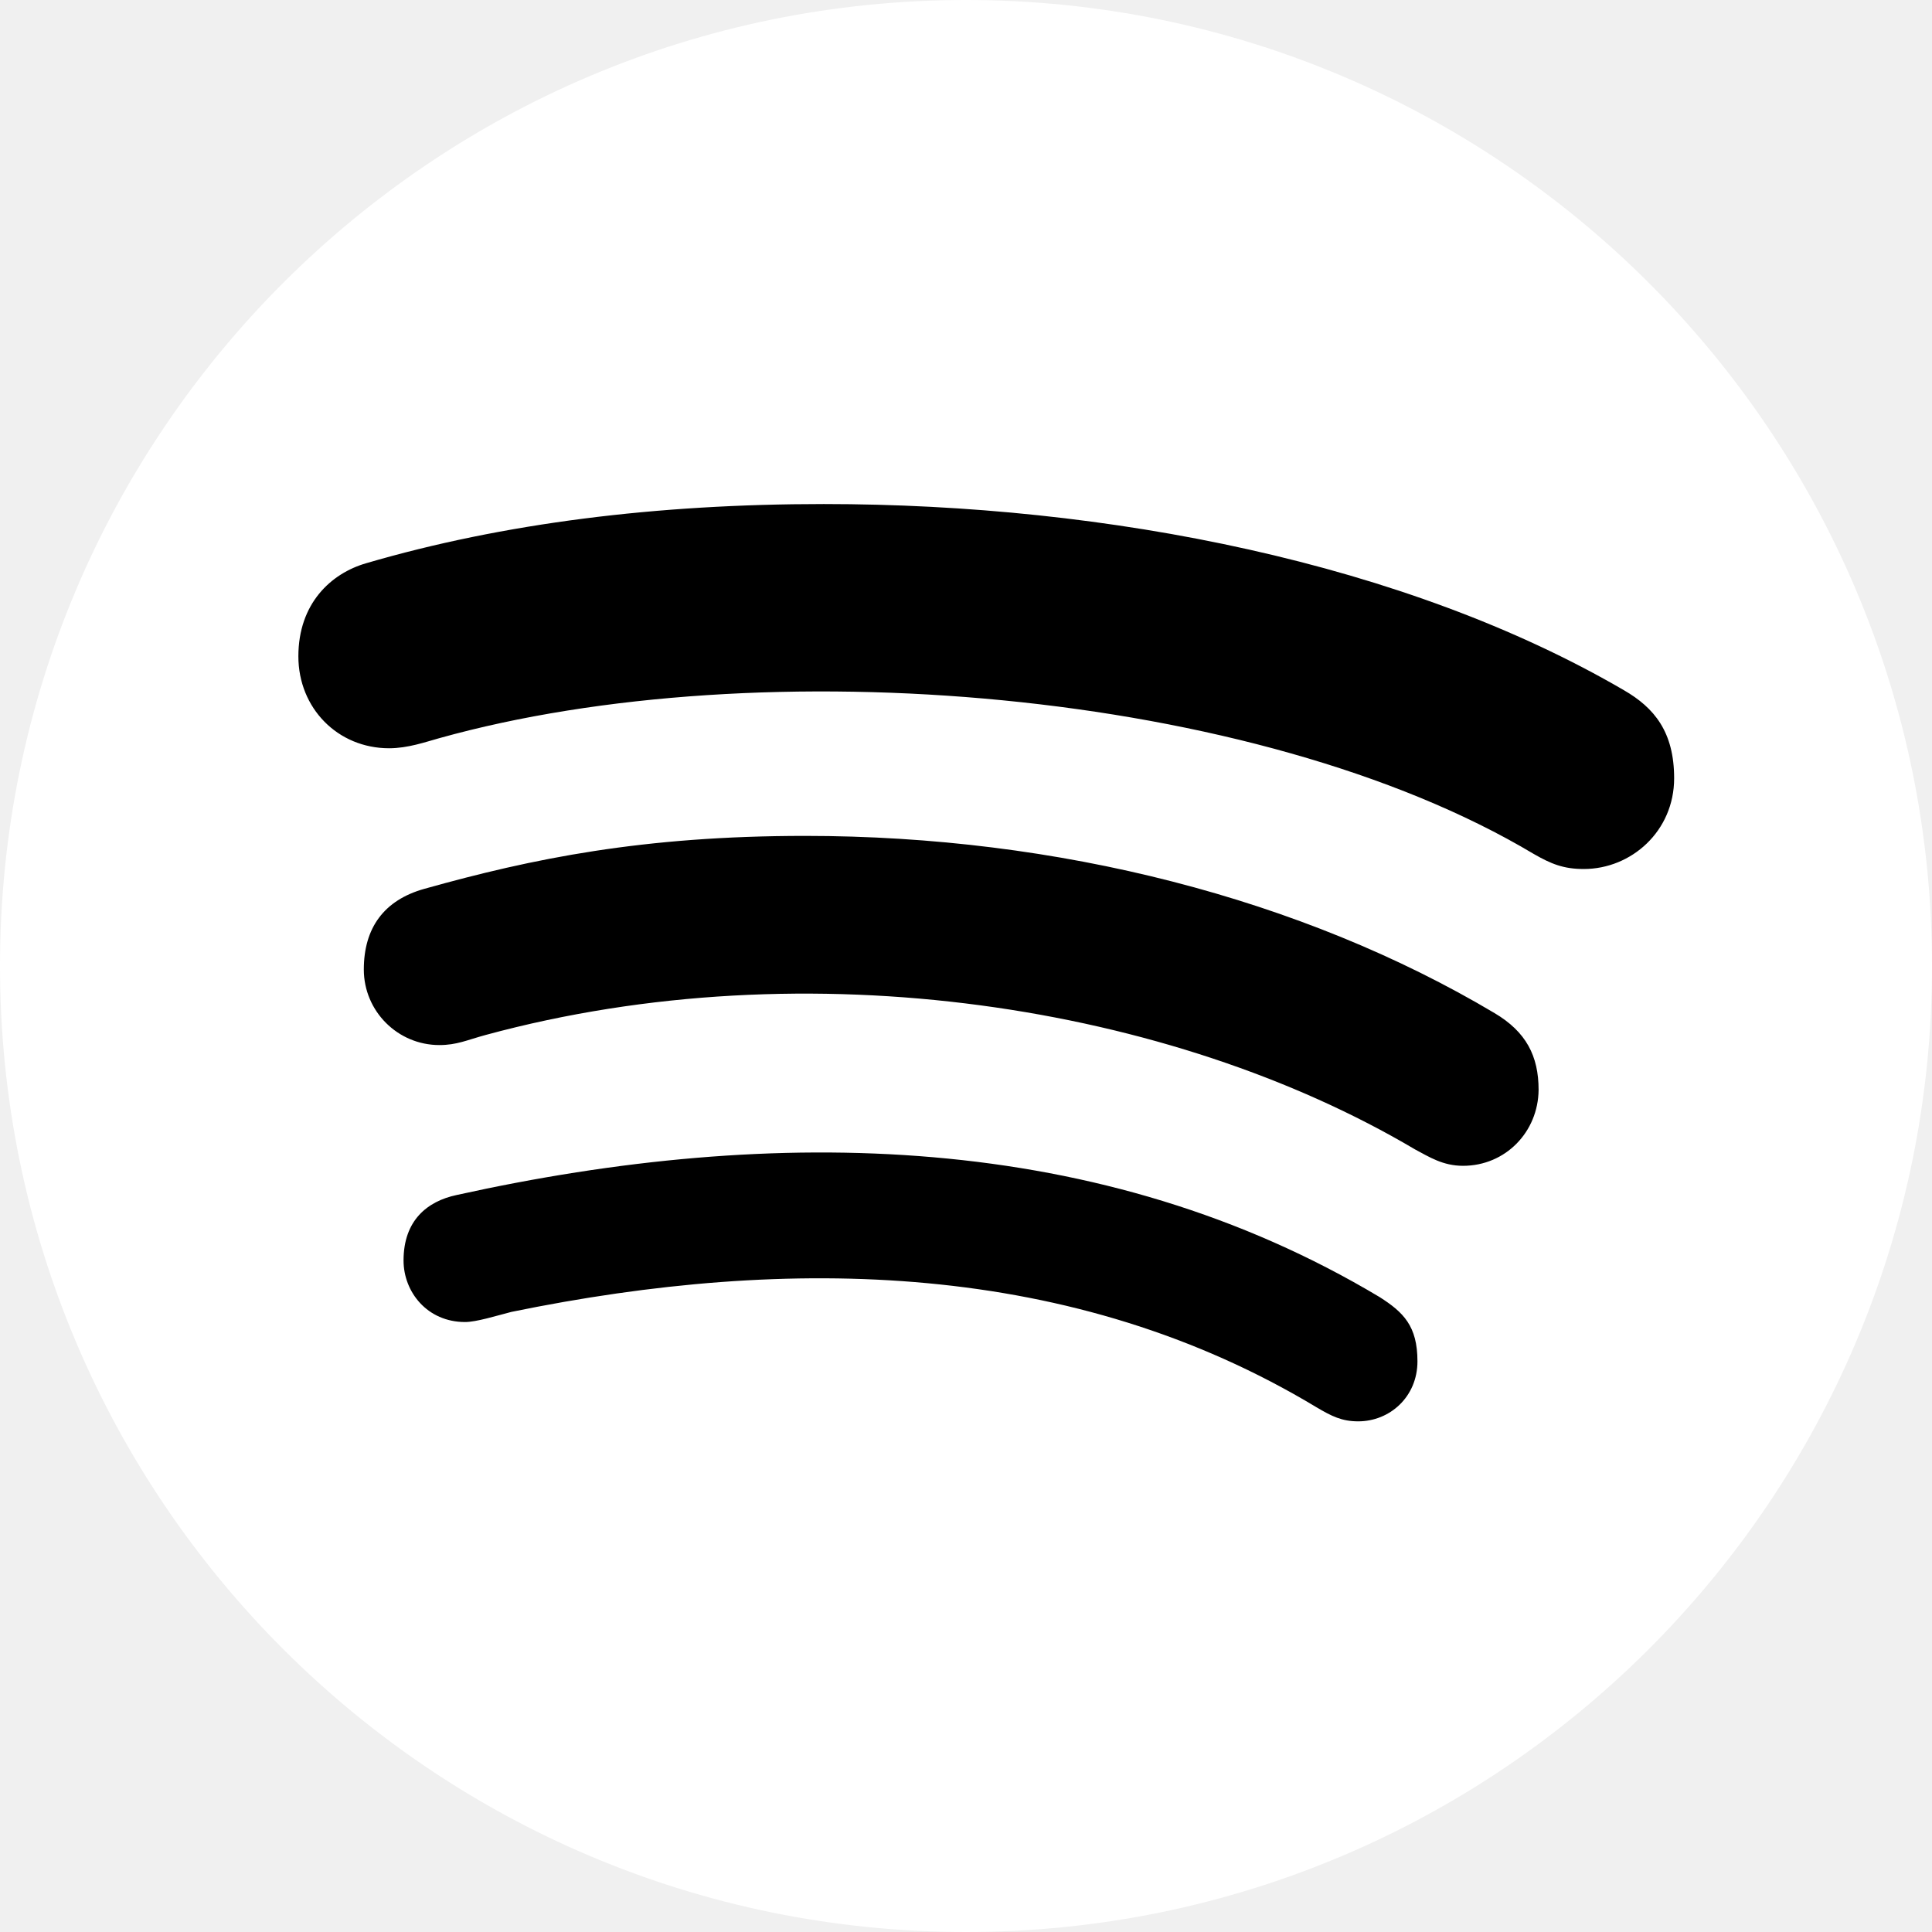
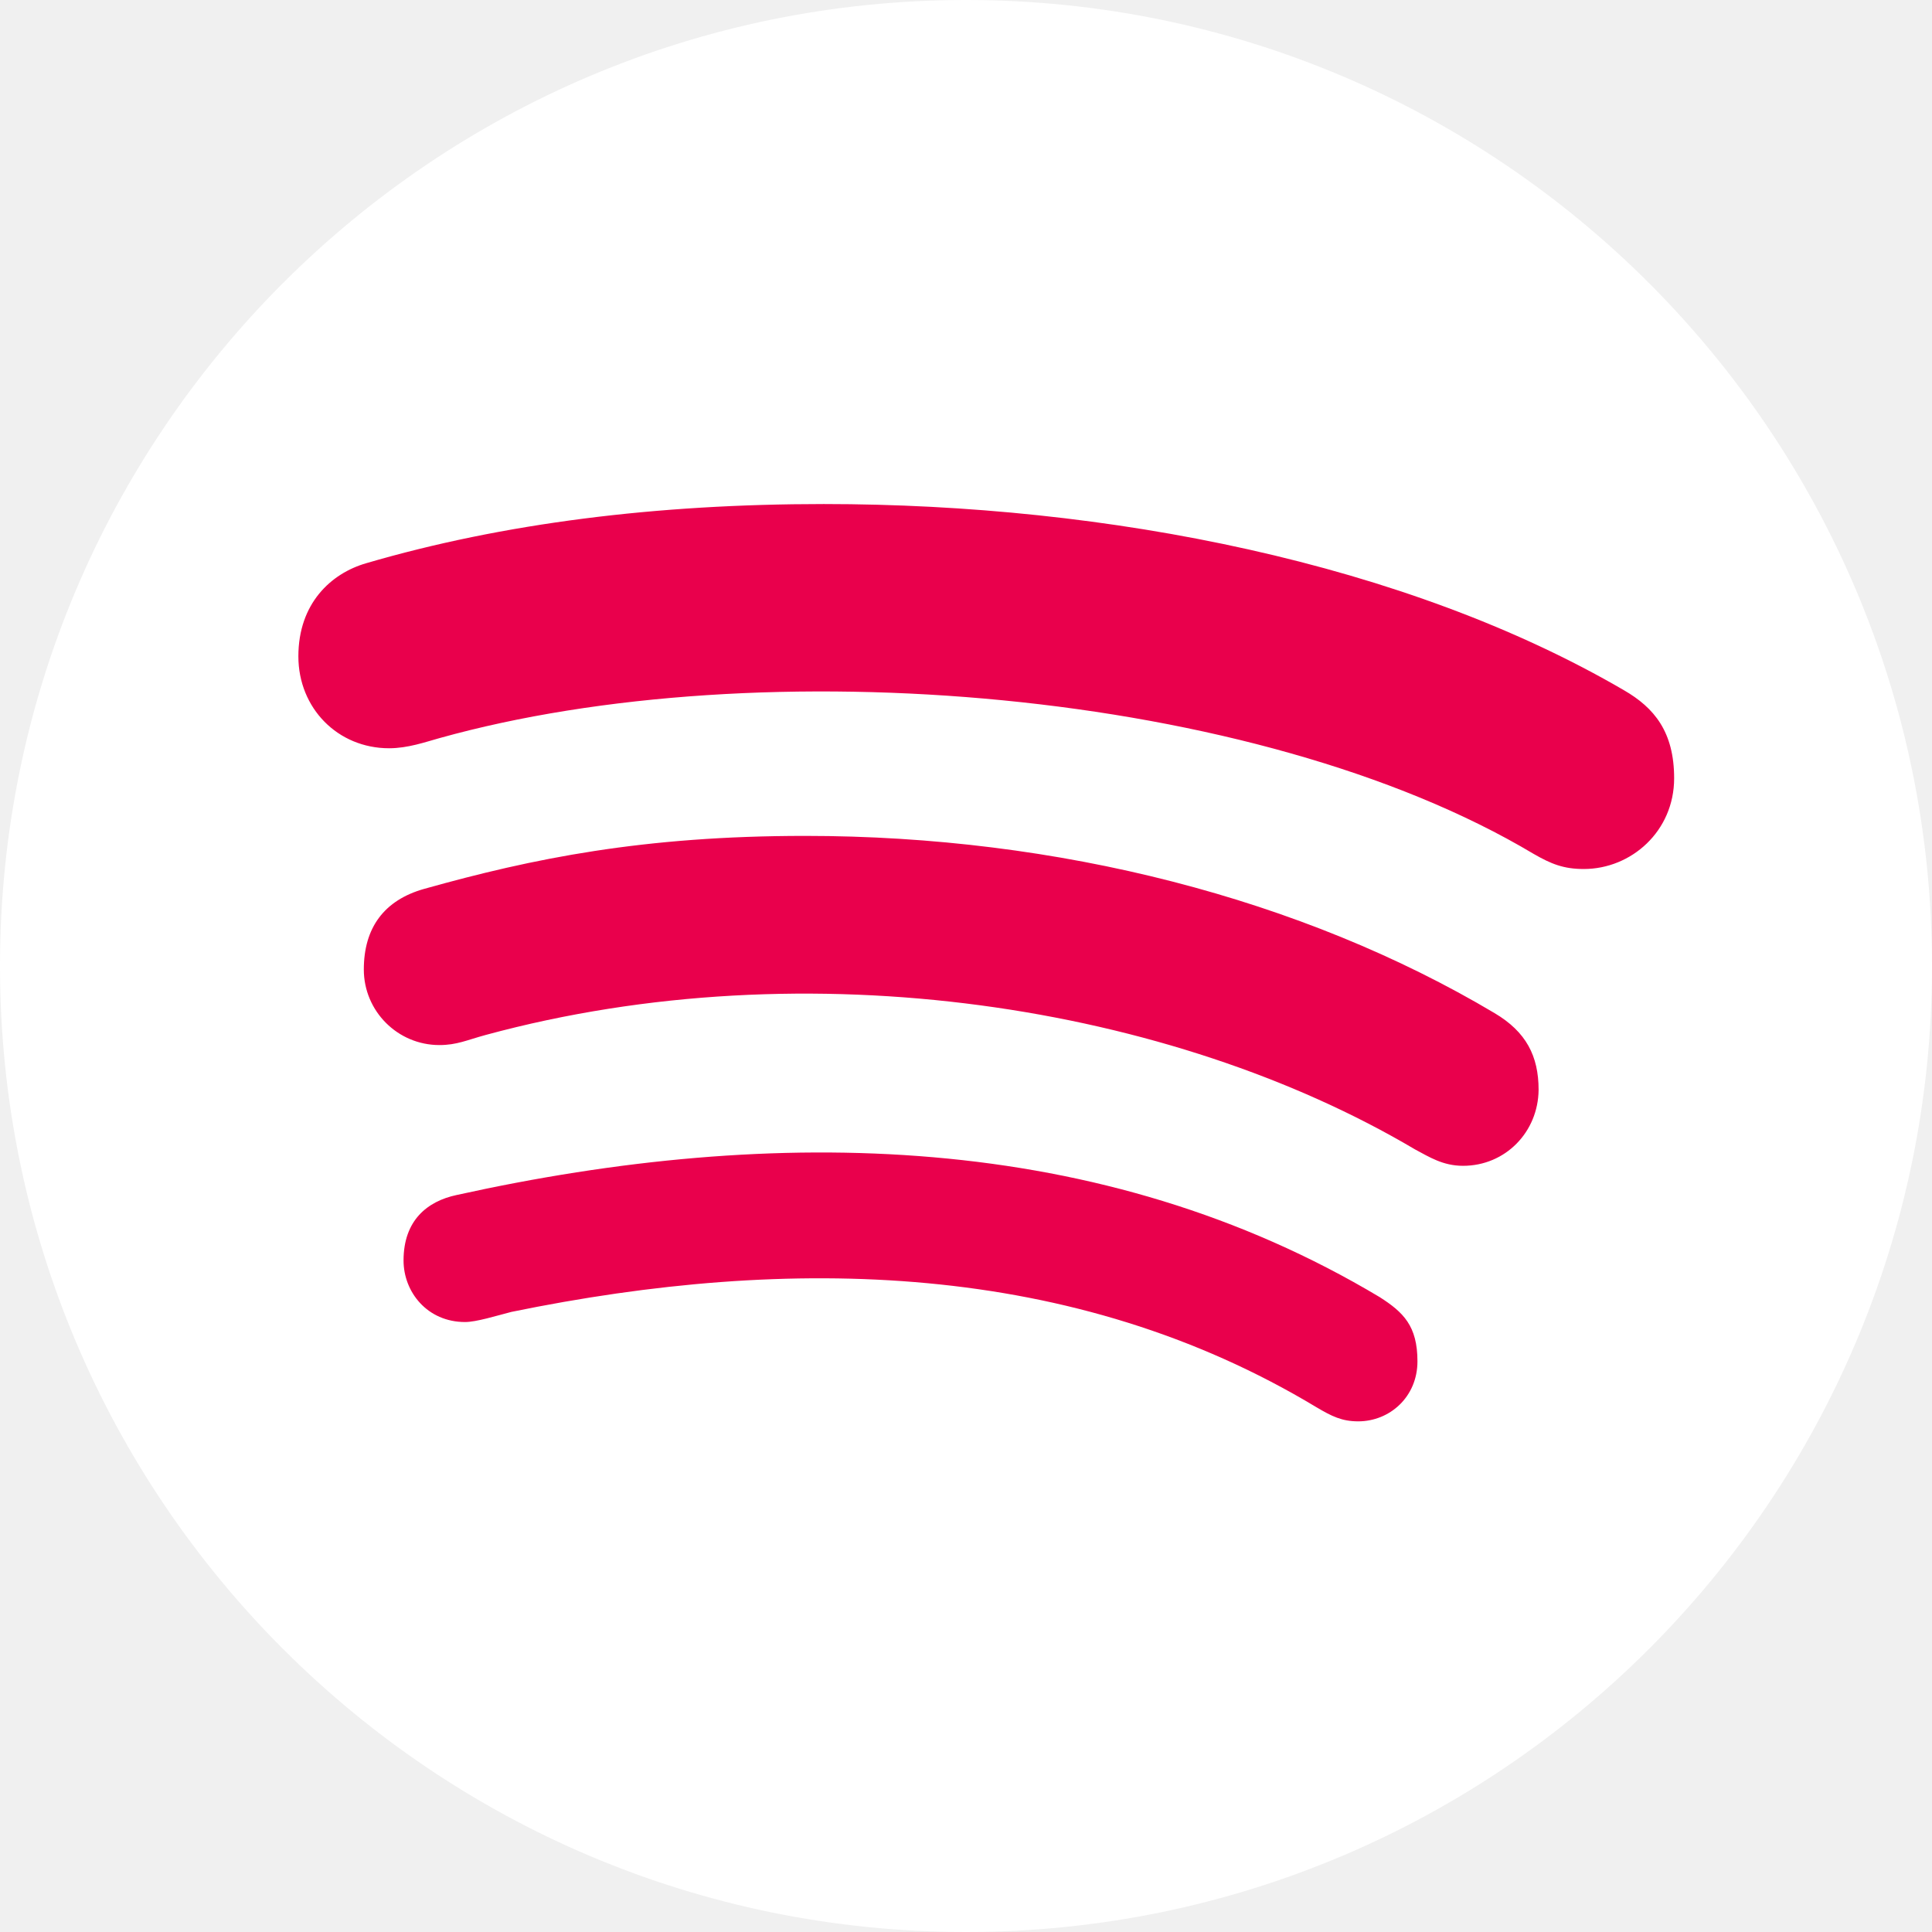
<svg xmlns="http://www.w3.org/2000/svg" width="64" height="64" viewBox="0 0 64 64" fill="none">
-   <path d="M8 29C8 17.954 16.954 9 28 9H38C49.046 9 58 17.954 58 29V34C58 45.046 49.046 54 38 54H28C16.954 54 8 45.046 8 34V29Z" fill="black" />
+   <path d="M8 29C8 17.954 16.954 9 28 9H38C49.046 9 58 17.954 58 29V34C58 45.046 49.046 54 38 54H28C16.954 54 8 45.046 8 34V29Z" fill="#e9004c" />
  <path d="M32 0C14.335 0 0 14.335 0 32C0 49.664 14.335 64 32 64C49.664 64 64 49.664 64 32C64 14.335 49.664 0 32 0ZM44.993 47.084C44.452 47.084 44.116 46.916 43.613 46.619C35.561 41.768 26.194 41.561 16.942 43.458C16.439 43.587 15.781 43.794 15.406 43.794C14.155 43.794 13.368 42.8 13.368 41.755C13.368 40.426 14.155 39.794 15.123 39.587C25.69 37.252 36.49 37.458 45.703 42.968C46.49 43.471 46.955 43.923 46.955 45.097C46.955 46.271 46.039 47.084 44.993 47.084V47.084ZM48.465 38.619C47.794 38.619 47.342 38.323 46.877 38.077C38.813 33.303 26.787 31.381 16.09 34.284C15.471 34.452 15.136 34.619 14.555 34.619C13.174 34.619 12.052 33.497 12.052 32.116C12.052 30.735 12.723 29.819 14.052 29.445C17.639 28.439 21.303 27.69 26.671 27.69C35.045 27.69 43.136 29.768 49.51 33.561C50.555 34.181 50.968 34.981 50.968 36.103C50.955 37.497 49.871 38.619 48.465 38.619V38.619ZM52.465 28.787C51.794 28.787 51.381 28.619 50.8 28.284C41.613 22.8 25.187 21.484 14.555 24.452C14.09 24.581 13.51 24.787 12.89 24.787C11.187 24.787 9.884 23.458 9.884 21.742C9.884 19.987 10.968 18.994 12.129 18.658C16.671 17.329 21.755 16.697 27.29 16.697C36.71 16.697 46.581 18.658 53.794 22.864C54.8 23.445 55.458 24.245 55.458 25.781C55.458 27.535 54.039 28.787 52.465 28.787V28.787Z" fill="white" />
</svg>
